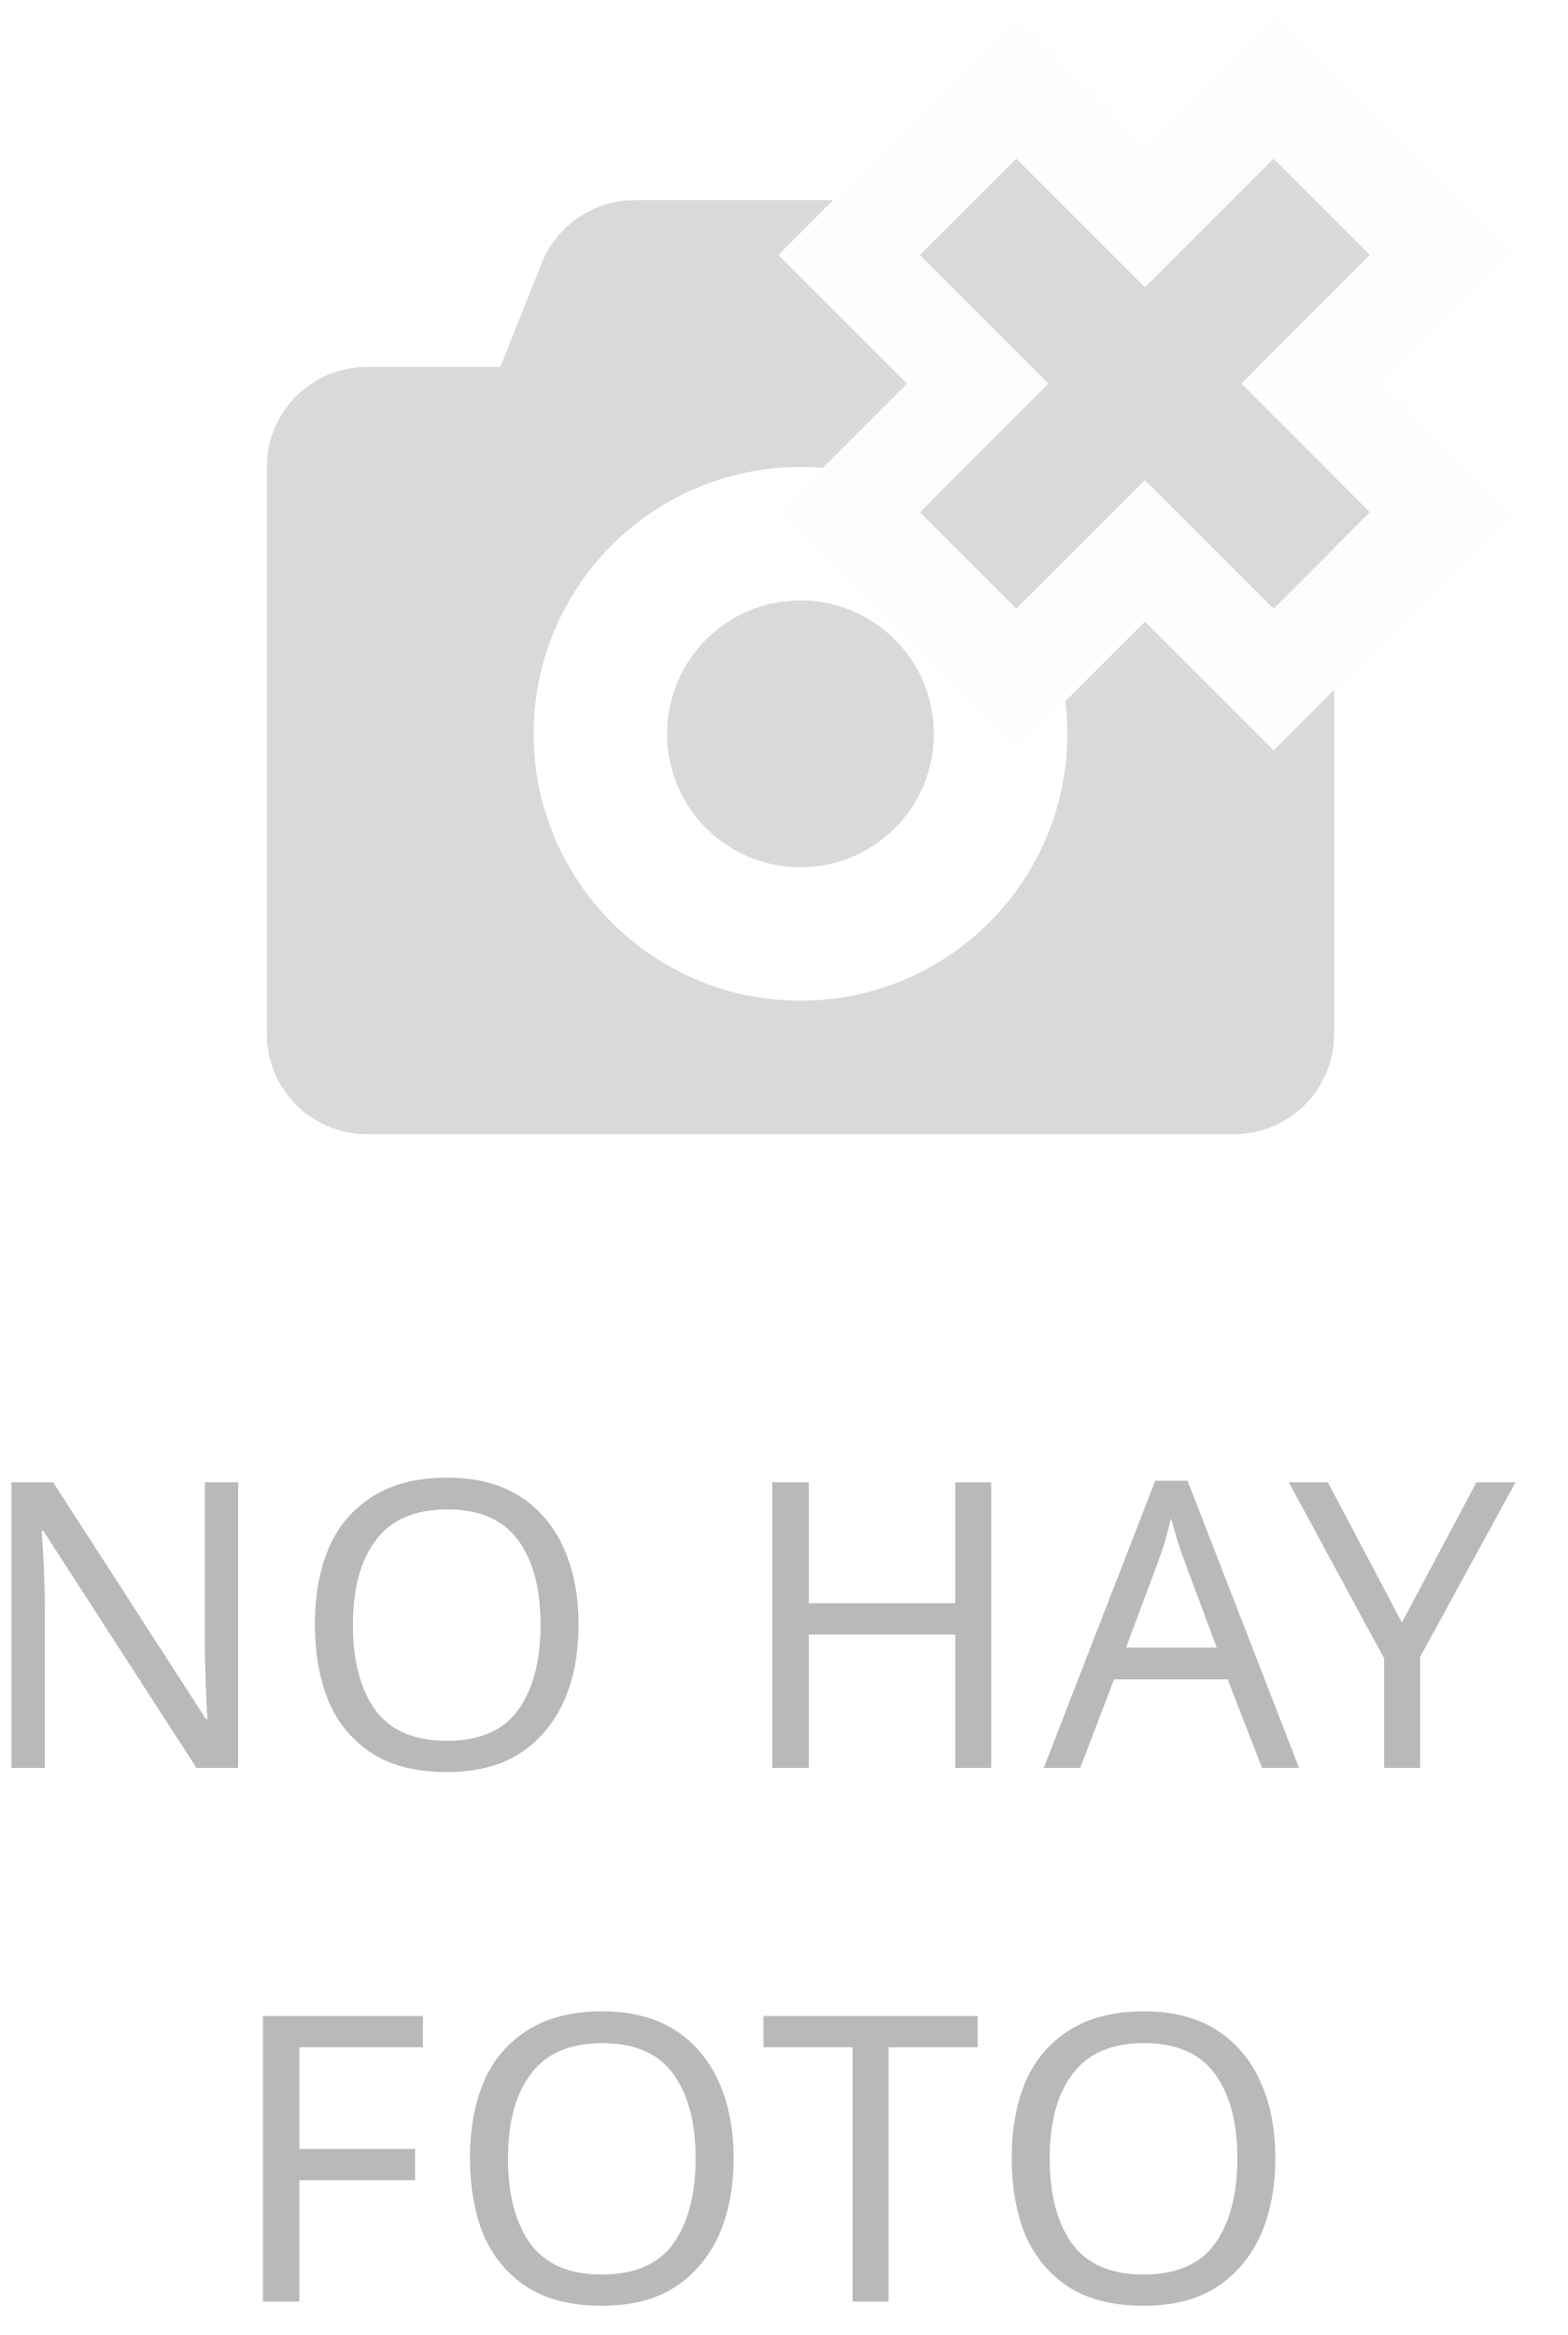
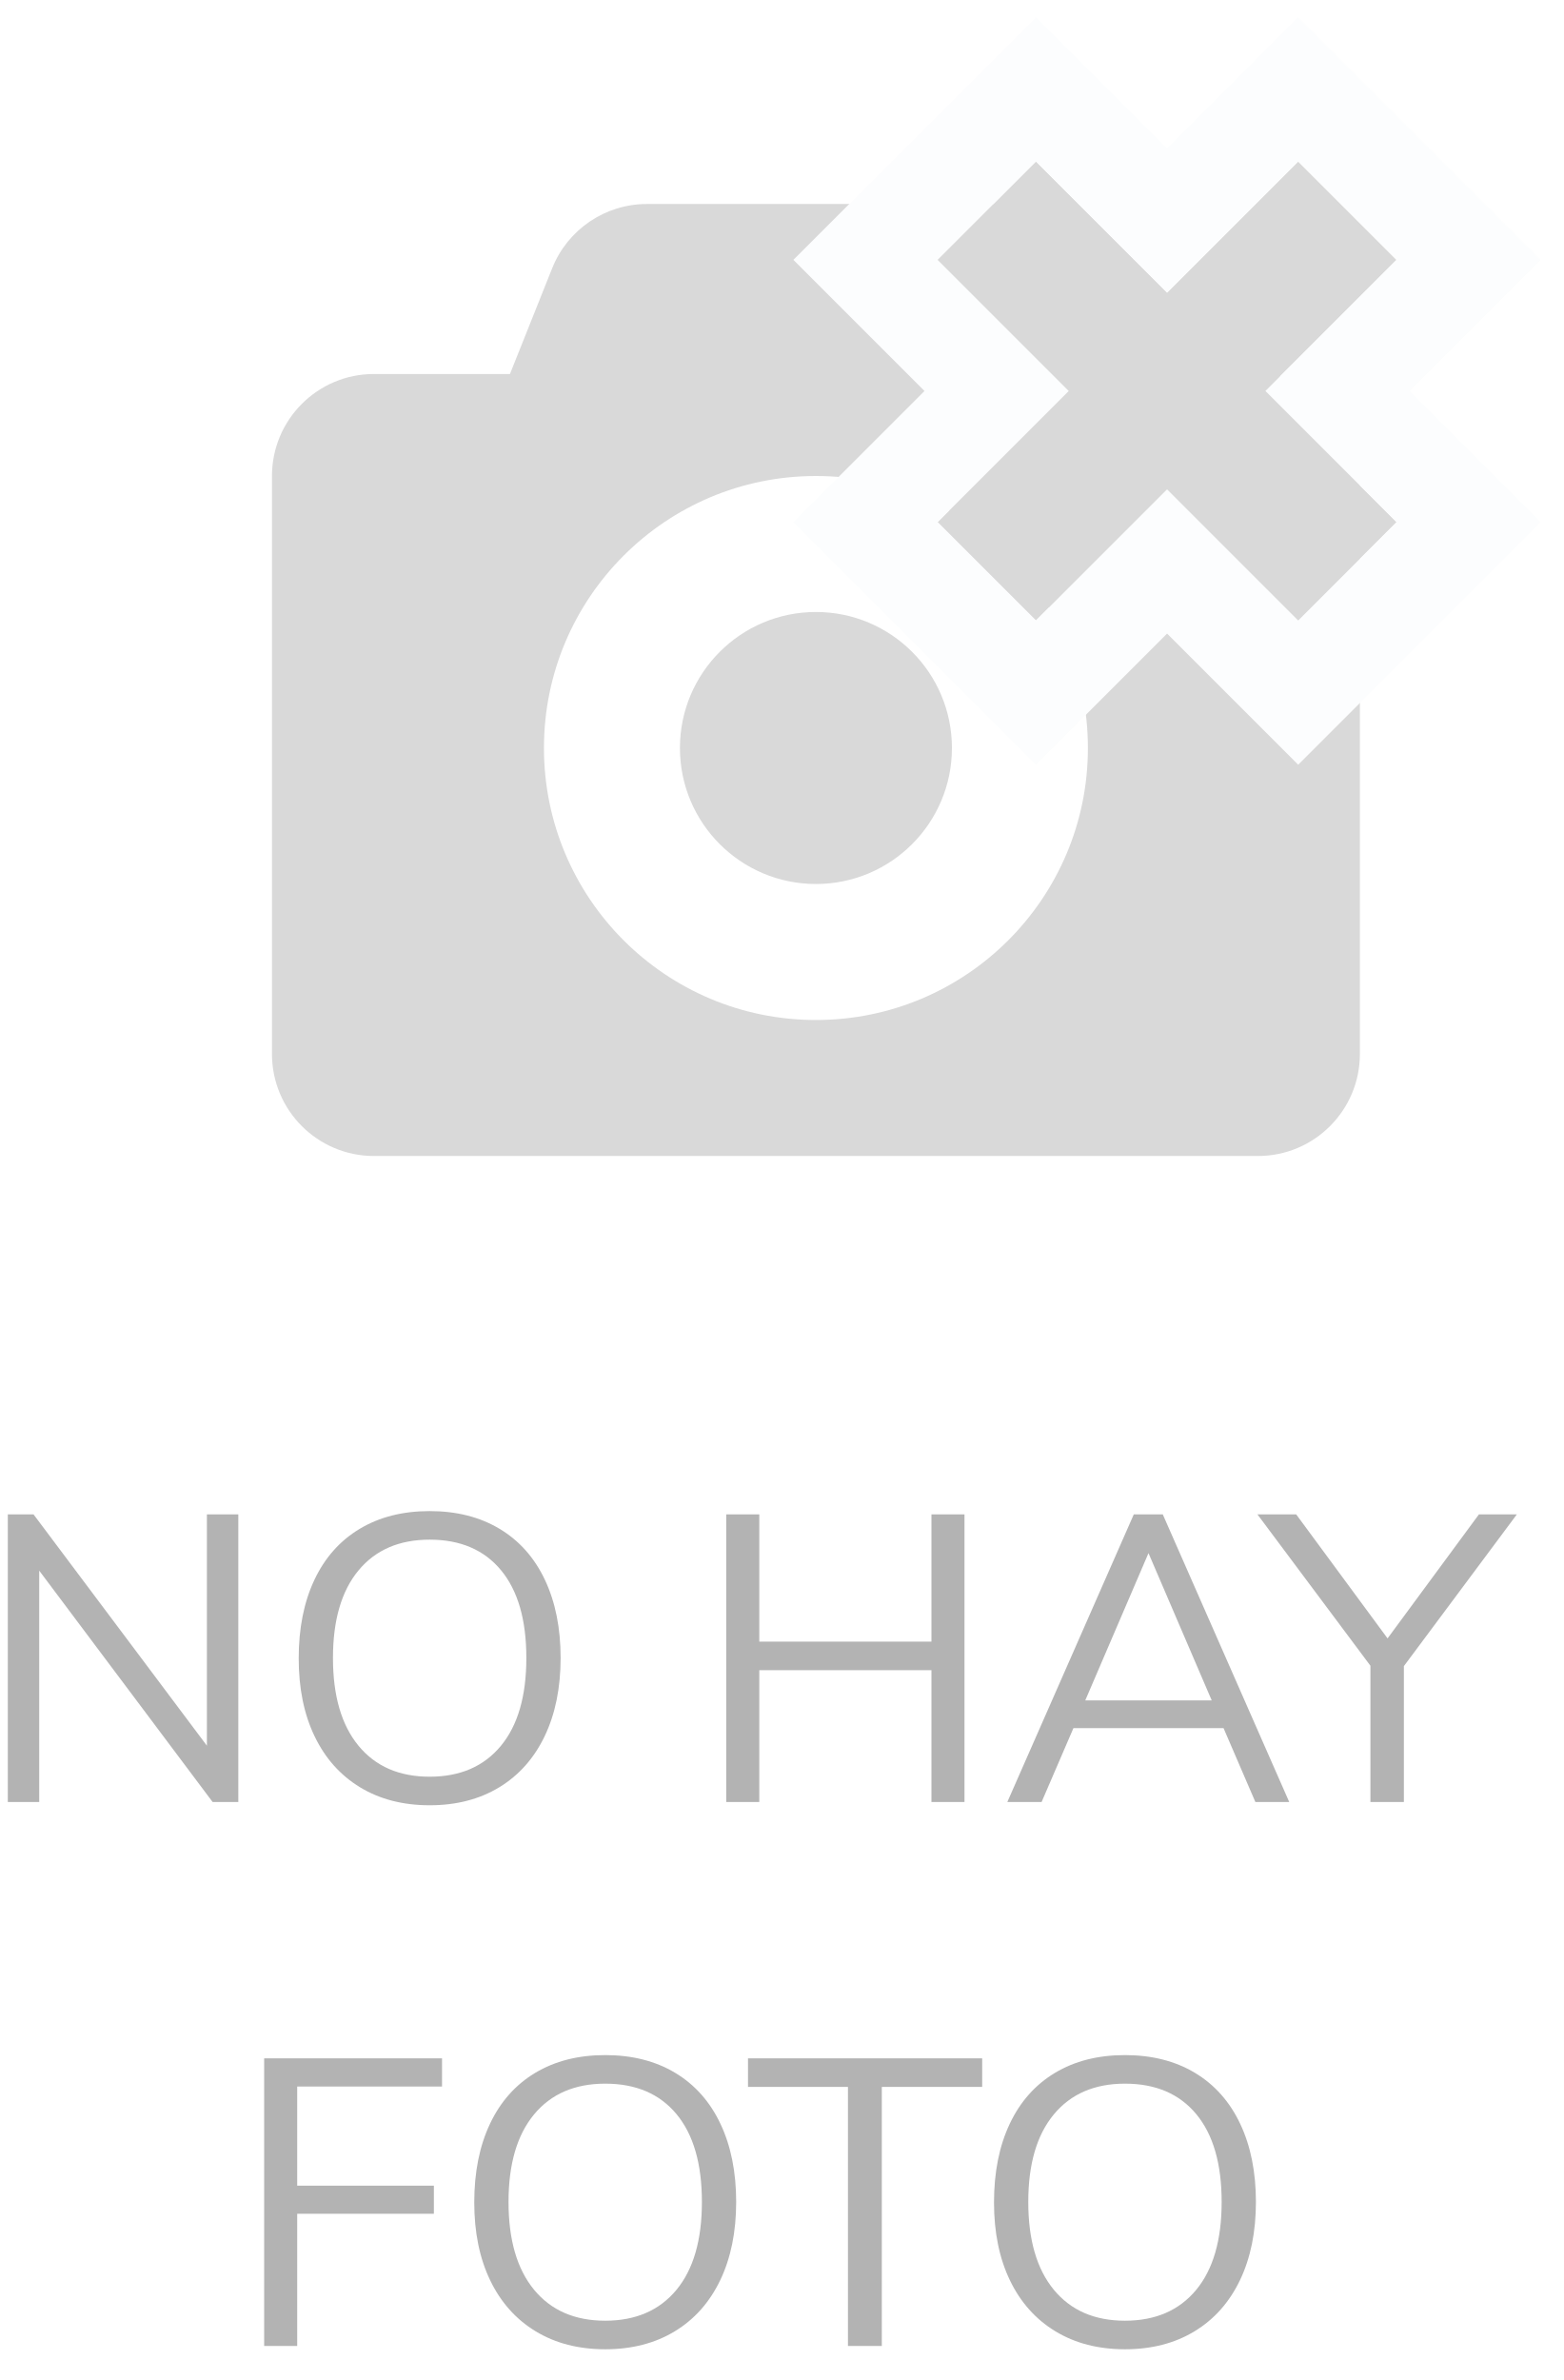
- <svg xmlns="http://www.w3.org/2000/svg" xmlns:xlink="http://www.w3.org/1999/xlink" width="47px" height="70px" viewBox="0 0 47 70" version="1.1">
-   <defs>
-     <path d="M28.374,9.455 L33.828,9.455 L33.828,13.545 L28.374,13.545 L28.374,19 L24.283,19 L24.283,13.545 L18.828,13.545 L18.828,9.455 L24.283,9.455 L24.283,4 L28.374,4 L28.374,9.455 Z" id="path-1" />
-   </defs>
-   <g id="5_Organization" stroke="none" stroke-width="1" fill="none" fill-rule="evenodd">
-     <g id="Org-Detail-(768)" transform="translate(-645, -962)">
-       <g id="//-acciones" transform="translate(20, 922)">
-         <g id="::-card-(no-photo)">
-           <g id="::-fotos" transform="translate(588, 20)">
-             <g id="::-photo">
-               <g id="Group-3" transform="translate(36, 20)">
-                 <g id="Group" opacity="0.15" transform="translate(9, 0)">
-                   <path d="M20,22 C20,24.209 18.209,26 16,26 C13.791,26 12,24.209 12,22 C12,19.791 13.791,18 16,18 C18.209,18 20,19.791 20,22 Z M32,14 L32,31 C32,32.657 30.657,34 29,34 L3,34 C1.343,34 1.48029737e-16,32.657 0,31 L0,14 C-1.48029737e-16,12.343 1.343,11 3,11 L7,11 L8.243,7.887 C8.699,6.746 9.805,5.998 11.033,6 L20.967,6 C22.194,6 23.298,6.747 23.753,7.887 L25,11 L29,11 C30.657,11 32,12.343 32,14 Z M24,22 C24,17.582 20.418,14 16,14 C11.582,14 8,17.582 8,22 C8,26.418 11.582,30 16,30 C20.418,30 24,26.418 24,22 Z" id="Shape" fill="#000000" fill-rule="nonzero" />
-                   <g id="Rectangle-2" transform="translate(26.32843, 11.5) rotate(-45) translate(-26.32843, -11.5) ">
-                     <use fill="#000000" fill-rule="evenodd" xlink:href="#path-1" />
-                     <path stroke="#EDF1F5" stroke-width="3" d="M29.874,7.955 L35.328,7.955 L35.328,15.045 L29.874,15.045 L29.874,20.5 L22.783,20.5 L22.783,15.045 L17.328,15.045 L17.328,7.955 L22.783,7.955 L22.783,2.5 L29.874,2.5 L29.874,7.955 Z" />
-                   </g>
-                 </g>
-                 <text id="NO-HAY-FOTO" opacity="0.3" font-family="NunitoSans-Regular, Nunito Sans" font-size="12" font-weight="normal" line-spacing="16" letter-spacing="0.4" fill="#141418">
-                   <tspan x="0.186" y="53">NO HAY</tspan>
-                   <tspan x="7.726" y="69">FOTO</tspan>
-                 </text>
-               </g>
-             </g>
+ <svg xmlns="http://www.w3.org/2000/svg" width="46px" height="70px" viewBox="0 0 46 70" version="1.1">
+   <defs />
+   <g id="Page-1" stroke="none" stroke-width="1" fill="none" fill-rule="evenodd">
+     <g id="empty-thumbnail" transform="translate(-1, -3)">
+       <g id="Group" opacity="0.15" transform="translate(9, 0)">
+         <path d="M20,25 C20,27.209 18.209,29 16,29 C13.791,29 12,27.209 12,25 C12,22.791 13.791,21 16,21 C18.209,21 20,22.791 20,25 Z M32,17 L32,34 C32,35.657 30.657,37 29,37 L3,37 C1.343,37 1.48029737e-16,35.657 0,34 L0,17 C-1.48029737e-16,15.343 1.343,14 3,14 L7,14 L8.243,10.887 C8.699,9.746 9.805,8.998 11.033,9 L20.967,9 C22.194,9 23.298,9.747 23.753,10.887 L25,14 L29,14 C30.657,14 32,15.343 32,17 Z M24,25 C24,20.582 20.418,17 16,17 C11.582,17 8,20.582 8,25 C8,29.418 11.582,33 16,33 C20.418,33 24,29.418 24,25 Z" id="Shape" fill="#000000" fill-rule="nonzero" />
+         <g id="Rectangle-2" transform="translate(26.44975, 14.37868) rotate(-45) translate(-26.44975, -14.37868) translate(16.94975, 4.87868)">
+           <g id="path-1-link" transform="translate(1, 2)" fill="#000000">
+             <polygon id="path-1" points="10.374 5.455 15.828 5.455 15.828 9.545 10.374 9.545 10.374 15 6.283 15 6.283 9.545 0.828 9.545 0.828 5.455 6.283 5.455 6.283 0 10.374 0" />
          </g>
+           <polygon id="Shape" stroke="#EDF1F5" stroke-width="3" points="12.874 5.955 18.328 5.955 18.328 13.045 12.874 13.045 12.874 18.5 5.783 18.5 5.783 13.045 0.328 13.045 0.328 5.955 5.783 5.955 5.783 0.5 12.874 0.5" />
        </g>
+       </g>
+       <g id="NO-HAY-FOTO" opacity="0.3" transform="translate(0, 44)" fill="#000000">
+         <path d="M7.086,3.54 L8.01,3.54 L8.01,12 L7.254,12 L2.154,5.196 L2.154,12 L1.23,12 L1.23,3.54 L1.986,3.54 L7.086,10.344 L7.086,3.54 Z M11.592,11.568 C11.012,11.216 10.566,10.716 10.254,10.068 C9.942,9.42 9.786,8.656 9.786,7.776 C9.786,6.888 9.94,6.118 10.248,5.466 C10.556,4.814 11,4.314 11.58,3.966 C12.16,3.618 12.846,3.444 13.638,3.444 C14.43,3.444 15.116,3.618 15.696,3.966 C16.276,4.314 16.72,4.814 17.028,5.466 C17.336,6.118 17.49,6.884 17.49,7.764 C17.49,8.644 17.334,9.41 17.022,10.062 C16.71,10.714 16.264,11.216 15.684,11.568 C15.104,11.92 14.422,12.096 13.638,12.096 C12.854,12.096 12.172,11.92 11.592,11.568 Z M15.732,10.35 C16.232,9.746 16.482,8.884 16.482,7.764 C16.482,6.644 16.234,5.784 15.738,5.184 C15.242,4.584 14.542,4.284 13.638,4.284 C12.742,4.284 12.044,4.586 11.544,5.19 C11.044,5.794 10.794,6.652 10.794,7.764 C10.794,8.876 11.044,9.736 11.544,10.344 C12.044,10.952 12.742,11.256 13.638,11.256 C14.534,11.256 15.232,10.954 15.732,10.35 Z M28.398,3.54 L29.37,3.54 L29.37,12 L28.398,12 L28.398,8.124 L23.334,8.124 L23.334,12 L22.362,12 L22.362,3.54 L23.334,3.54 L23.334,7.284 L28.398,7.284 L28.398,3.54 Z M37.926,12 L36.99,9.828 L32.574,9.828 L31.638,12 L30.63,12 L34.35,3.54 L35.202,3.54 L38.922,12 L37.926,12 Z M32.922,9.012 L36.642,9.012 L34.782,4.68 L32.922,9.012 Z M45.618,3.54 L42.294,8.004 L42.294,12 L41.31,12 L41.31,7.992 L37.986,3.54 L39.126,3.54 L41.814,7.188 L44.502,3.54 L45.618,3.54 Z" id="NO-HAY" />
+         <path d="M8.77,28 L8.77,19.54 L14.002,19.54 L14.002,20.368 L9.742,20.368 L9.742,23.284 L13.762,23.284 L13.762,24.112 L9.742,24.112 L9.742,28 L8.77,28 Z M16.756,27.568 C16.176,27.216 15.73,26.716 15.418,26.068 C15.106,25.42 14.95,24.656 14.95,23.776 C14.95,22.888 15.104,22.118 15.412,21.466 C15.72,20.814 16.164,20.314 16.744,19.966 C17.324,19.618 18.01,19.444 18.802,19.444 C19.594,19.444 20.28,19.618 20.86,19.966 C21.44,20.314 21.884,20.814 22.192,21.466 C22.5,22.118 22.654,22.884 22.654,23.764 C22.654,24.644 22.498,25.41 22.186,26.062 C21.874,26.714 21.428,27.216 20.848,27.568 C20.268,27.92 19.586,28.096 18.802,28.096 C18.018,28.096 17.336,27.92 16.756,27.568 Z M20.896,26.35 C21.396,25.746 21.646,24.884 21.646,23.764 C21.646,22.644 21.398,21.784 20.902,21.184 C20.406,20.584 19.706,20.284 18.802,20.284 C17.906,20.284 17.208,20.586 16.708,21.19 C16.208,21.794 15.958,22.652 15.958,23.764 C15.958,24.876 16.208,25.736 16.708,26.344 C17.208,26.952 17.906,27.256 18.802,27.256 C19.698,27.256 20.396,26.954 20.896,26.35 Z M25.942,28 L25.942,20.38 L23.002,20.38 L23.002,19.54 L29.89,19.54 L29.89,20.38 L26.938,20.38 L26.938,28 L25.942,28 Z M32.044,27.568 C31.464,27.216 31.018,26.716 30.706,26.068 C30.394,25.42 30.238,24.656 30.238,23.776 C30.238,22.888 30.392,22.118 30.7,21.466 C31.008,20.814 31.452,20.314 32.032,19.966 C32.612,19.618 33.298,19.444 34.09,19.444 C34.882,19.444 35.568,19.618 36.148,19.966 C36.728,20.314 37.172,20.814 37.48,21.466 C37.788,22.118 37.942,22.884 37.942,23.764 C37.942,24.644 37.786,25.41 37.474,26.062 C37.162,26.714 36.716,27.216 36.136,27.568 C35.556,27.92 34.874,28.096 34.09,28.096 C33.306,28.096 32.624,27.92 32.044,27.568 Z M36.184,26.35 C36.684,25.746 36.934,24.884 36.934,23.764 C36.934,22.644 36.686,21.784 36.19,21.184 C35.694,20.584 34.994,20.284 34.09,20.284 C33.194,20.284 32.496,20.586 31.996,21.19 C31.496,21.794 31.246,22.652 31.246,23.764 C31.246,24.876 31.496,25.736 31.996,26.344 C32.496,26.952 33.194,27.256 34.09,27.256 C34.986,27.256 35.684,26.954 36.184,26.35 Z" id="FOTO" />
      </g>
    </g>
  </g>
</svg>
